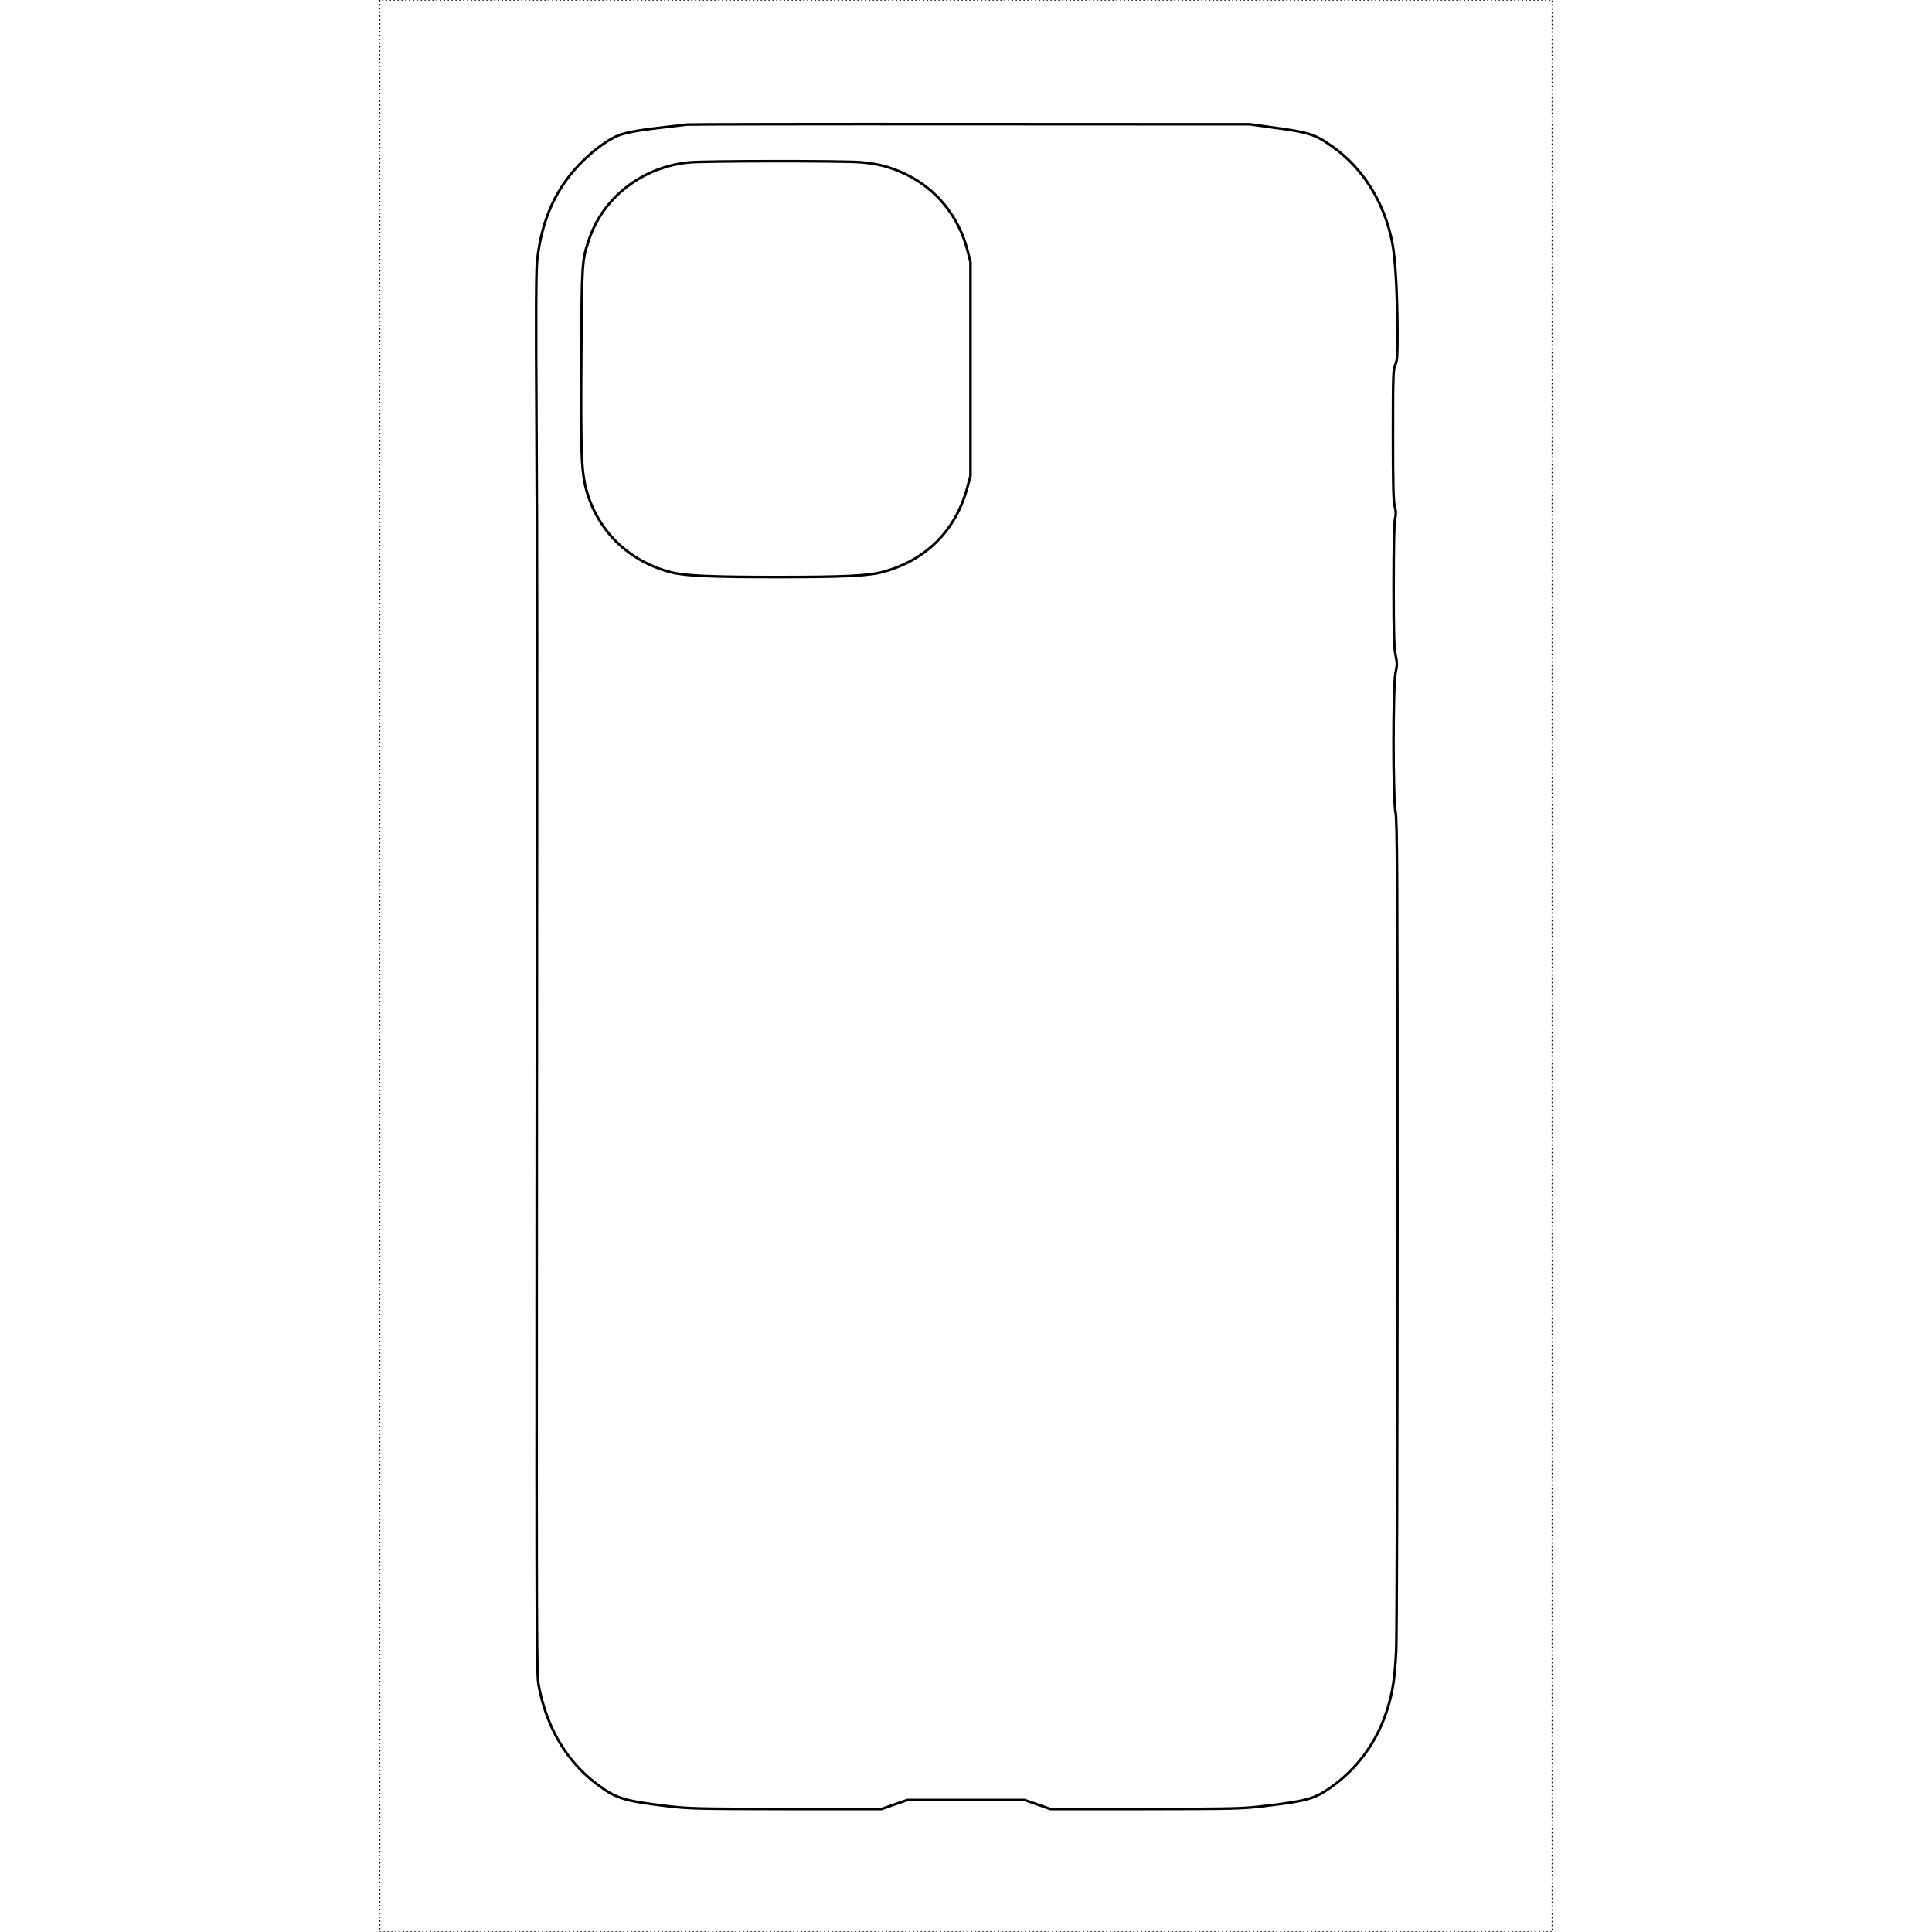
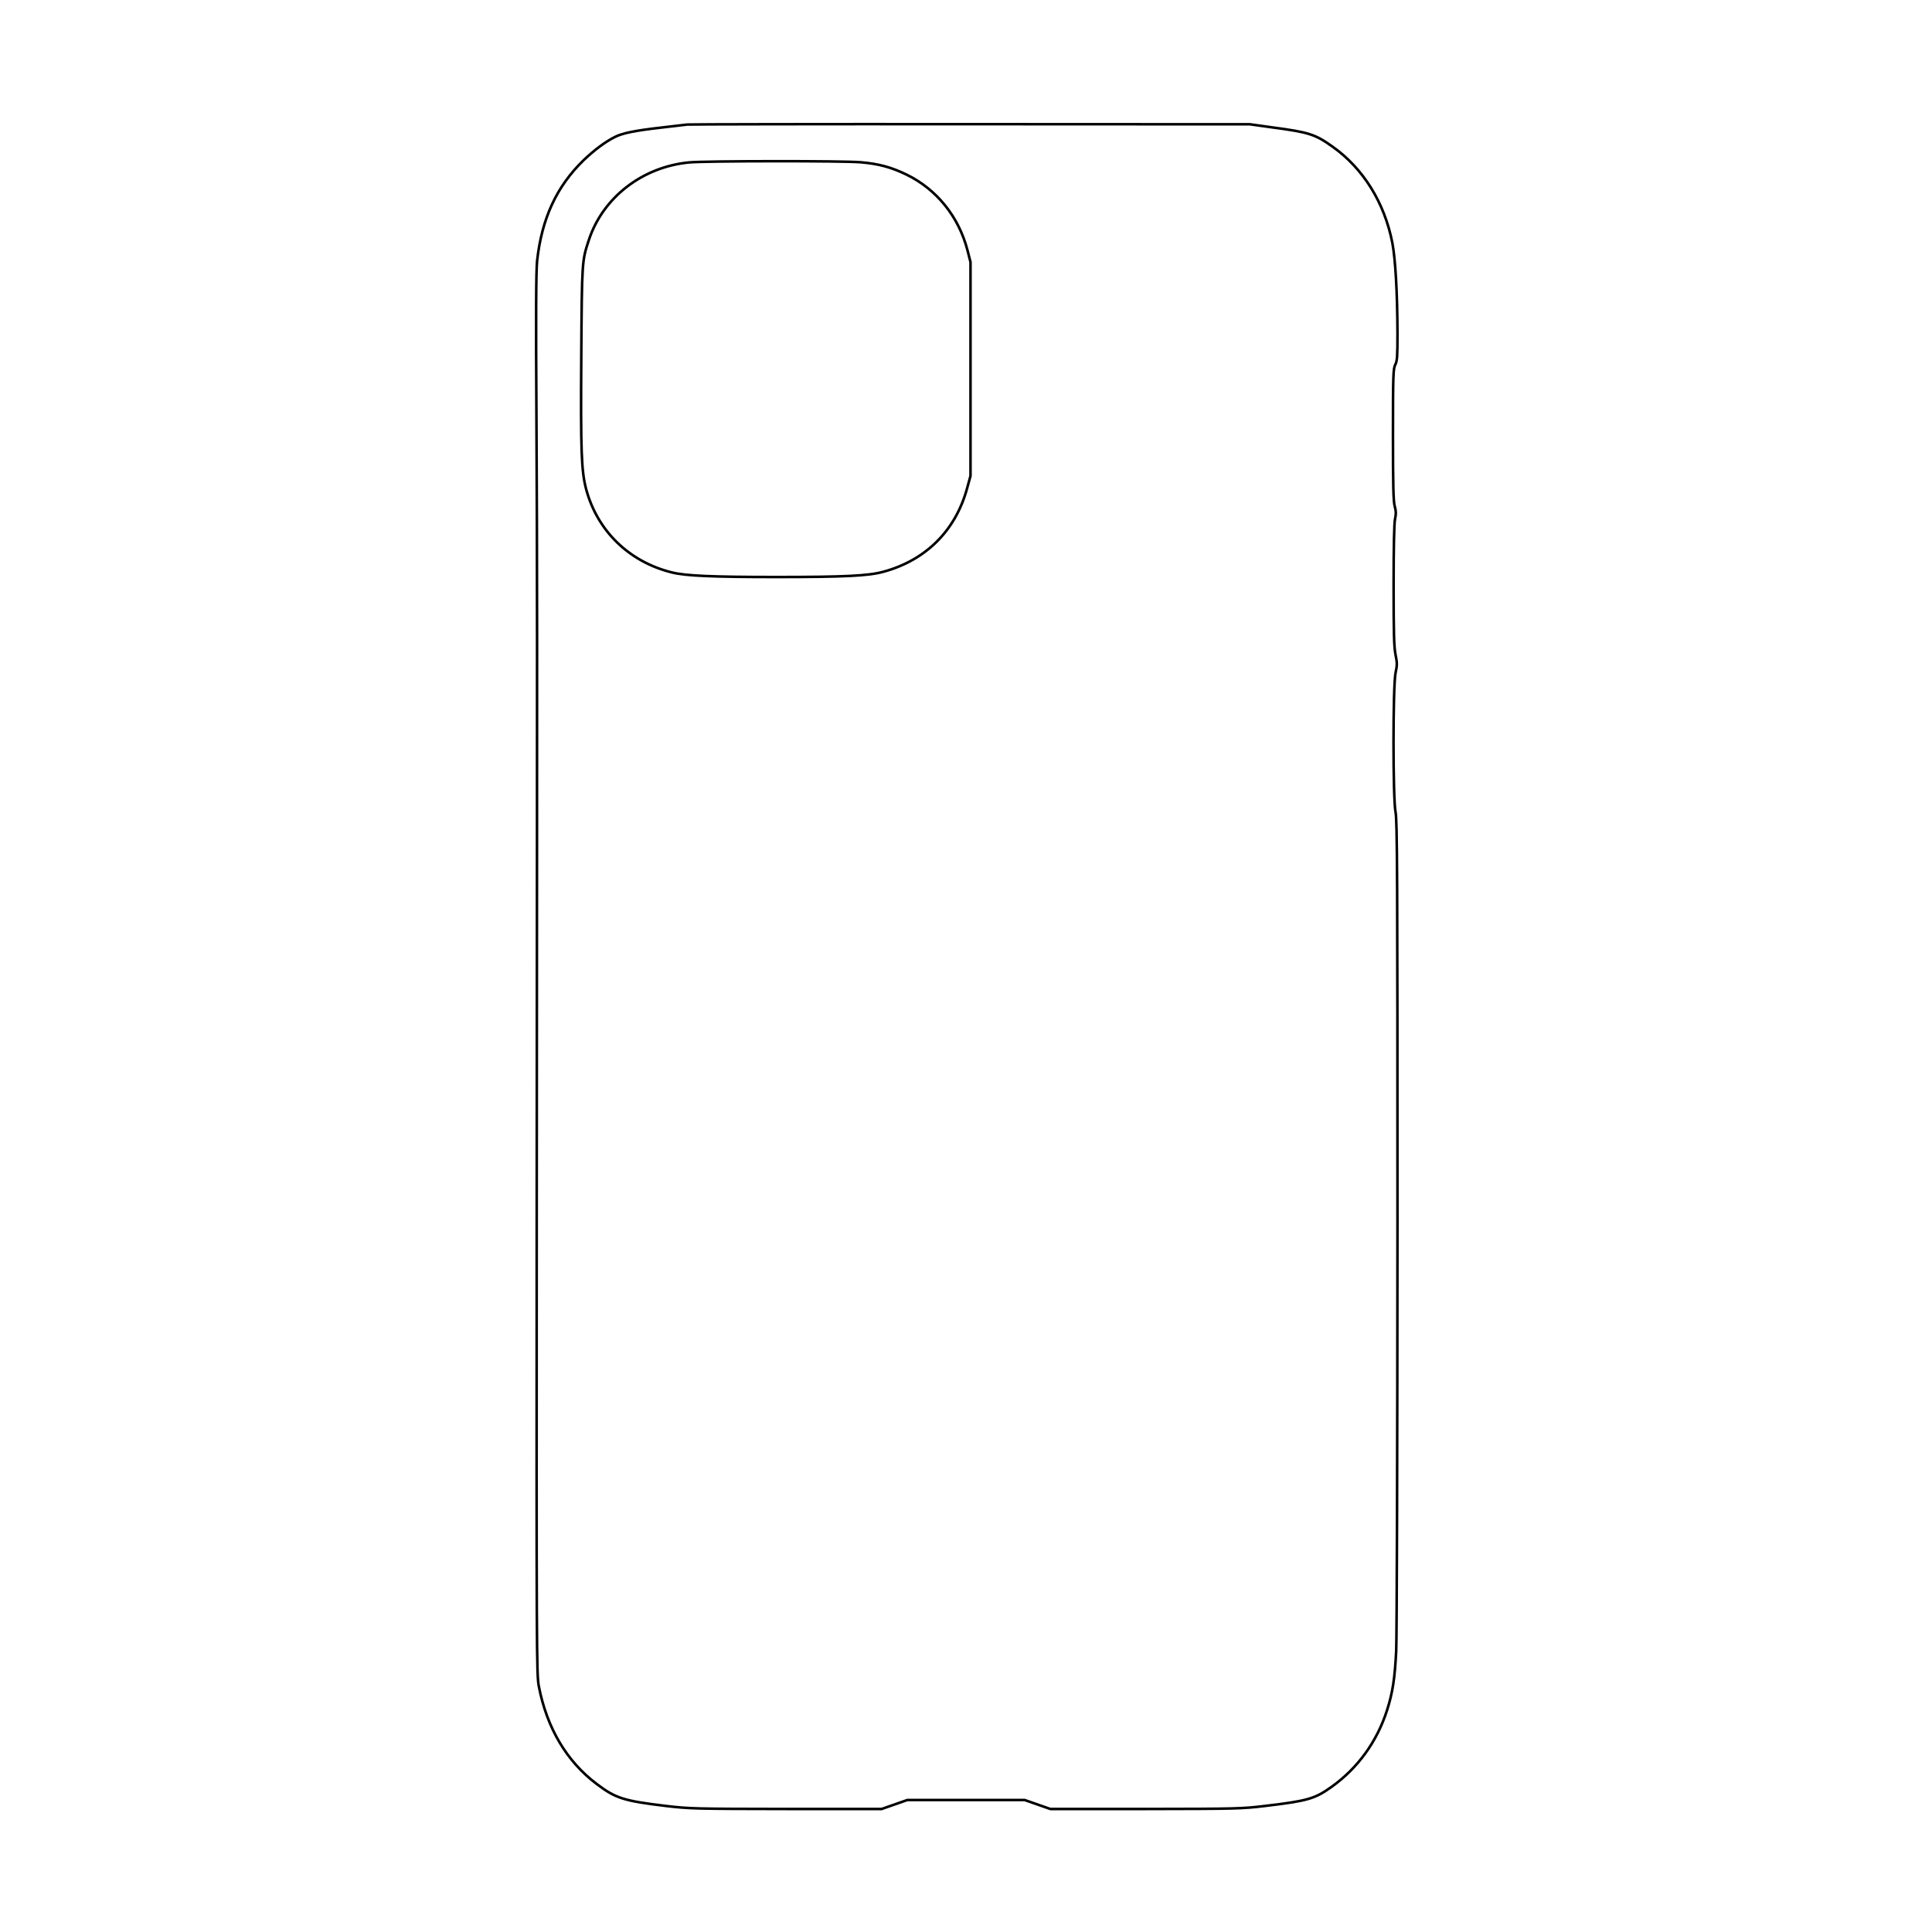
<svg xmlns="http://www.w3.org/2000/svg" width="1500px" height="1500px" shape-rendering="geometricPrecision">
-   <style>.dottedLine { stroke: black; stroke-width: 1; stroke-dasharray: 1,2; vector-effect:non-scaling-stroke; }.thickLine { stroke: black; stroke-width: 2; vector-effect:non-scaling-stroke;}.fillTransparent { fill: transparent; }</style>
-   <path d="M294.787,0.0 v1500.0 h910.426 v-1500.0 Z M0,0h1500 v1500 h-1500 z" class="fillTransparent" fill-rule="evenodd" fill="transparent" />
-   <path d="M294.787,0.0 v1500.0 h910.426 v-1500.0 Z" class="dottedLine fillTransparent" stroke="black" stroke-width="1" stroke-dasharray="1,2" vector-effect="non-scaling-stroke" fill="transparent" />
  <g transform="translate(0,1500) scale(0.1,-0.1)">
    <path d="M5335 14033 c-16 -2 -109 -13 -205 -24 -201 -23 -298 -43 -355 -72 -76 -38 -160 -101 -244 -181 -210 -204 -325 -453 -361 -782 -8 -80 -10 -410 -5 -1234 6 -1241 6 -1193 2 -6205 -2 -3370 -1 -3534 16 -3625 62 -324 215 -584 450 -761 147 -111 208 -131 542 -171 181 -21 224 -22 930 -23 l740 0 100 35 100 35 455 0 455 0 100 -35 100 -35 740 0 c709 1 748 2 930 24 327 39 383 55 512 147 205 146 354 352 432 596 44 138 60 246 71 458 5 105 9 1543 10 3315 0 2729 -2 3139 -15 3200 -21 102 -21 978 0 1080 13 61 13 78 0 142 -12 58 -15 164 -15 537 0 301 4 483 11 516 9 41 8 62 -2 98 -11 37 -14 158 -14 557 0 466 2 513 18 544 15 29 17 63 17 245 -1 315 -16 574 -40 701 -61 312 -226 578 -465 747 -135 96 -181 111 -475 150 l-165 23 -2170 1 c-1193 1 -2183 -1 -2200 -3z m1350 -293 c137 -12 234 -38 352 -95 235 -114 407 -327 475 -590 l23 -90 0 -830 0 -830 -27 -98 c-90 -328 -321 -557 -649 -646 -115 -32 -304 -41 -829 -41 -498 0 -709 9 -815 36 -333 83 -579 324 -665 649 -36 140 -42 290 -37 1025 5 743 5 745 59 907 109 330 415 567 778 602 122 12 1204 13 1335 1z" class="thickLine fillTransparent" stroke="black" stroke-width="2" vector-effect="non-scaling-stroke" fill="transparent" />
  </g>
</svg>
